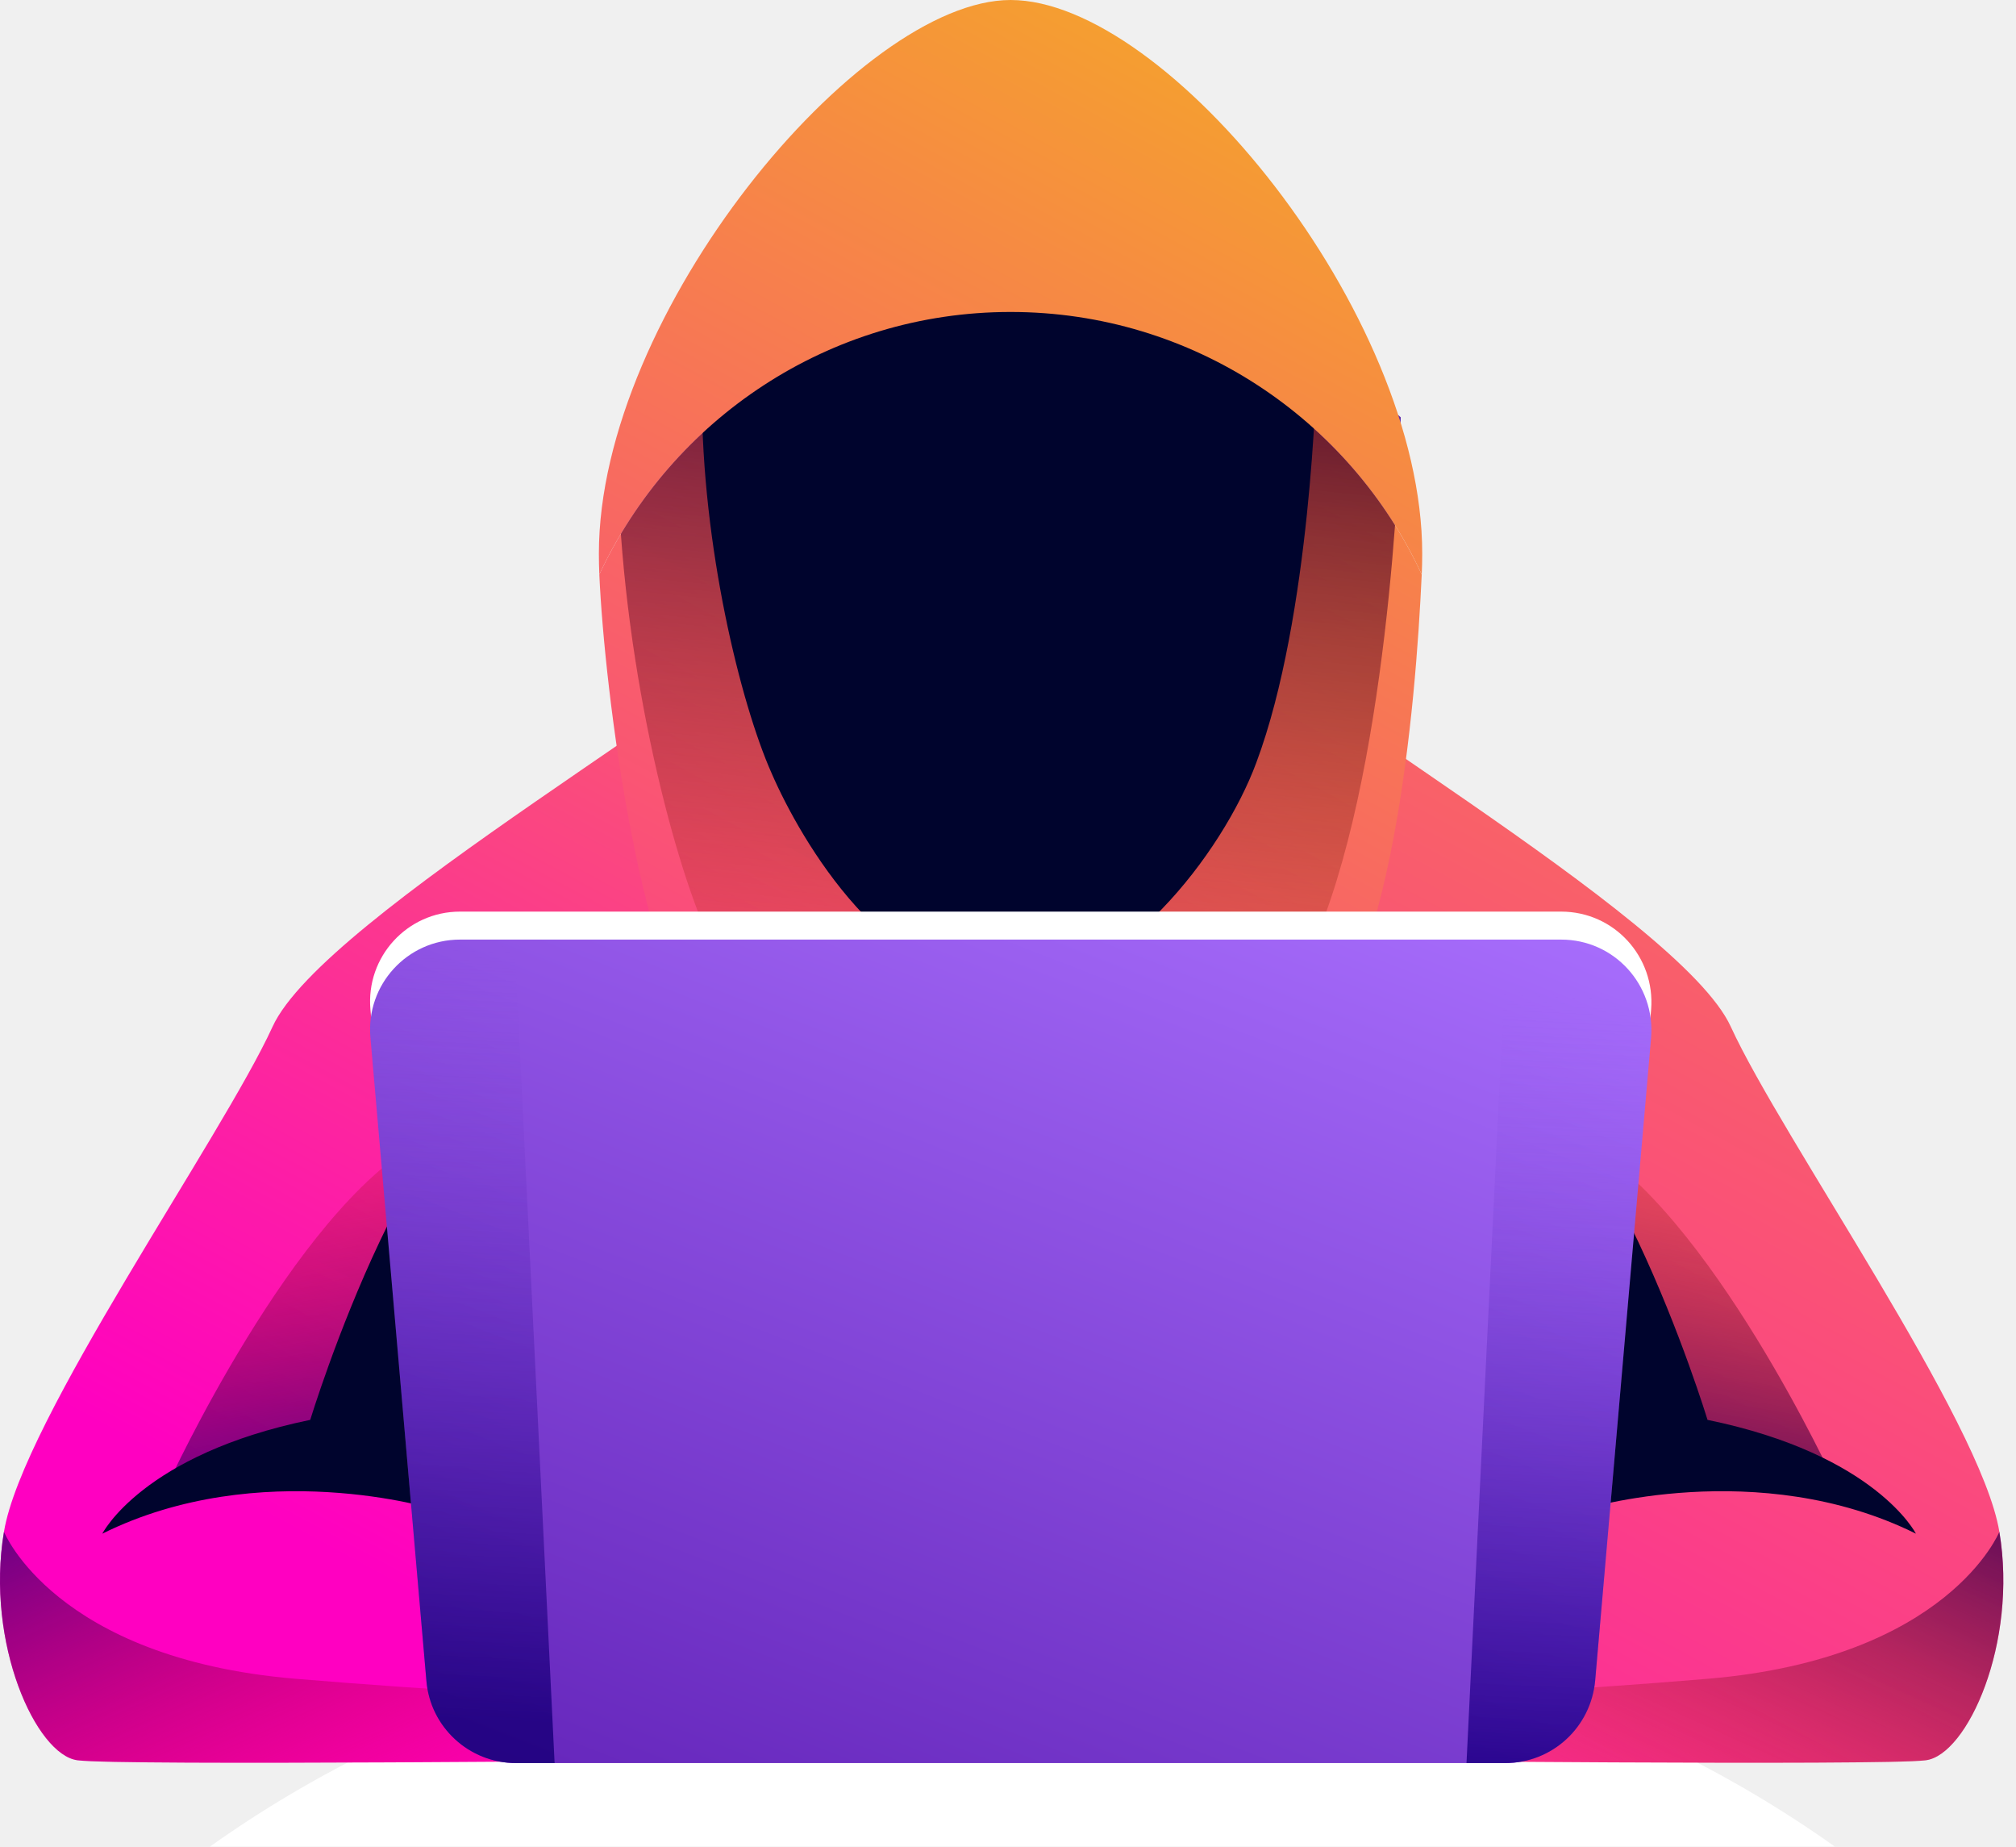
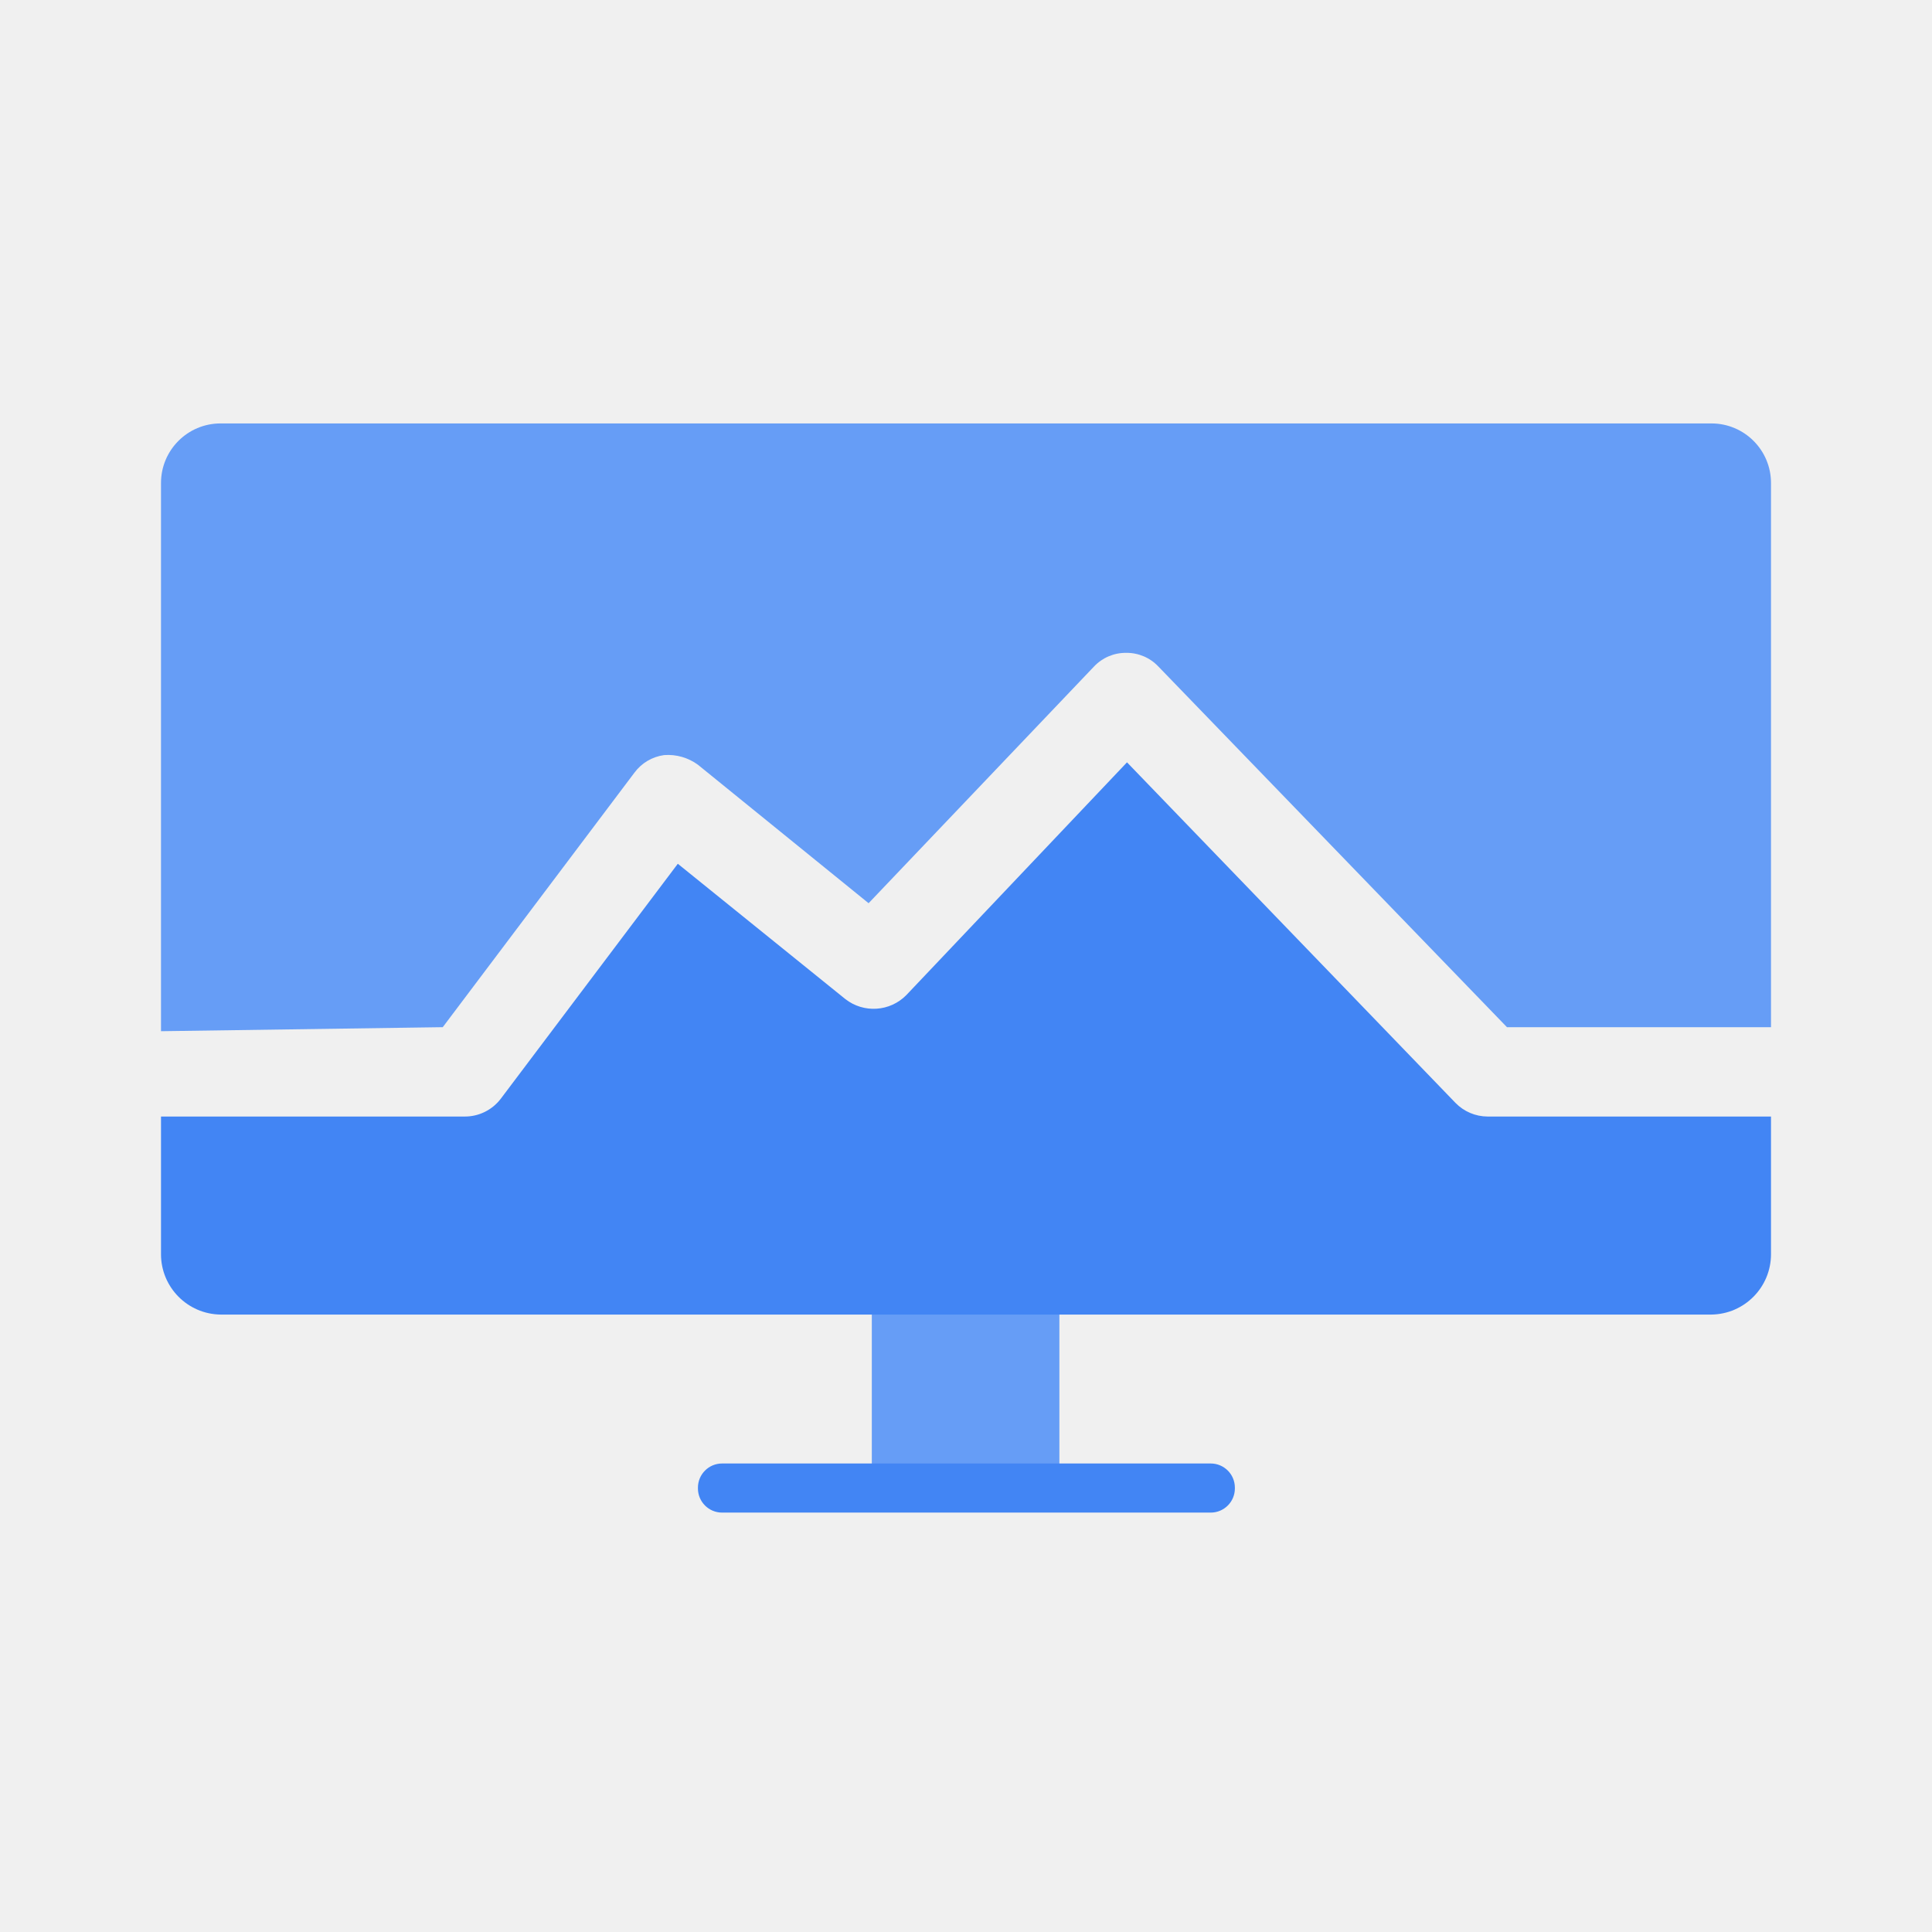
- <svg xmlns="http://www.w3.org/2000/svg" width="95" height="87" viewBox="0 0 95 87" fill="none">
-   <path d="M86.461 87C76.597 79.97 63.086 75.62 48.168 75.62C33.273 75.62 19.762 79.97 9.897 87H86.461Z" fill="white" />
-   <path d="M90.745 82.934C88.79 83.198 62.734 82.934 62.734 82.934L62.119 80.21L59.746 69.489C59.746 69.489 69.347 69.972 68.754 69.247C68.16 68.544 67.106 57.515 61.767 55.846C56.429 54.176 48.168 53.934 48.168 53.934V32.975L55.792 27.856C59.483 32.163 79.167 43.125 81.562 48.376C83.957 53.605 93.359 66.94 94.216 72.169C95.095 77.42 92.7 82.692 90.745 82.934Z" fill="url(#paint0_linear_3307_569)" />
-   <path style="mix-blend-mode:multiply" d="M90.745 82.934C88.79 83.198 62.734 82.934 62.734 82.934L62.119 80.21C66.952 80.013 74.026 79.639 80.529 79.09C91.821 78.123 94.216 72.169 94.216 72.169C95.095 77.42 92.7 82.693 90.745 82.934Z" fill="url(#paint1_linear_3307_569)" />
-   <path style="mix-blend-mode:multiply" d="M86.461 69.864C86.461 69.864 80.573 57.056 74.598 53.782L76.487 68.502L86.461 69.864Z" fill="url(#paint2_linear_3307_569)" />
-   <path d="M74.597 71.115C74.597 71.115 82.836 68.566 90.283 72.257C90.283 72.257 88.394 68.522 80.463 66.896C80.463 66.896 75.41 50.266 69.434 49.496C63.459 48.706 63.151 72.257 63.151 72.257L74.597 71.115Z" fill="#00042D" />
-   <path d="M38.612 27.856C34.921 32.163 15.236 43.125 12.842 48.376C10.447 53.605 1.044 66.94 0.187 72.169C-0.692 77.42 1.703 82.692 3.658 82.934C5.614 83.198 31.669 82.934 31.669 82.934L34.657 69.489C34.657 69.489 25.057 69.972 25.65 69.247C26.243 68.544 27.297 57.515 32.636 55.846C37.975 54.176 46.235 53.934 46.235 53.934V32.975L38.612 27.856Z" fill="url(#paint3_linear_3307_569)" />
-   <path style="mix-blend-mode:multiply" d="M3.658 82.934C5.614 83.198 31.669 82.934 31.669 82.934L32.285 80.21C27.451 80.013 20.377 79.639 13.874 79.09C2.582 78.123 0.187 72.169 0.187 72.169C-0.692 77.42 1.703 82.693 3.658 82.934Z" fill="url(#paint4_linear_3307_569)" />
-   <path style="mix-blend-mode:multiply" d="M7.942 69.864C7.942 69.864 13.829 57.056 19.805 53.782L17.916 68.502L7.942 69.864Z" fill="url(#paint5_linear_3307_569)" />
-   <path d="M20.508 71.115C20.508 71.115 12.27 68.566 4.822 72.257C4.822 72.257 6.711 68.522 14.62 66.896C14.62 66.896 19.673 50.266 25.671 49.496C31.647 48.706 31.932 72.257 31.932 72.257L20.508 71.115Z" fill="#00042D" />
-   <path d="M66.996 27.067C66.71 33.284 65.634 46.4 61.262 49.959C57.989 52.618 52.057 50.948 47.619 50.948C42.434 50.948 37.184 53.452 33.712 49.959C30.197 46.444 28.484 32.516 28.242 27.067C31.647 19.773 39.051 14.698 47.619 14.698C56.209 14.698 63.613 19.773 66.996 27.067Z" fill="url(#paint6_linear_3307_569)" />
-   <path style="mix-blend-mode:multiply" d="M29.1 20.892C29.1 30.032 31.428 39.611 33.252 43.851C35.097 48.091 41.205 55.802 47.642 56.944C54.079 58.087 60.384 48.75 62.405 43.214C65.701 34.294 66.008 19.662 66.008 19.662C66.008 19.662 55.507 10.105 45.687 11.006C35.888 11.885 29.1 20.892 29.1 20.892Z" fill="url(#paint7_linear_3307_569)" />
-   <path d="M33.075 18.653C33.075 25.727 34.899 33.131 36.349 36.404C37.777 39.7 41.819 46.554 47.619 46.554C52.738 46.554 57.615 40.205 59.197 35.943C61.79 29.023 62.031 17.686 62.031 17.686C62.031 17.686 53.793 10.305 46.103 10.986C38.392 11.667 33.075 18.653 33.075 18.653Z" fill="#00042D" />
-   <path d="M47.62 0C40.479 0 28.221 14.764 28.221 26.078C28.221 26.415 28.228 26.744 28.242 27.066C31.648 19.773 39.051 14.698 47.62 14.698C56.21 14.698 63.613 19.773 66.997 27.066C67.011 26.744 67.019 26.415 67.019 26.078C67.019 14.764 55.001 0 47.62 0Z" fill="url(#paint8_linear_3307_569)" />
-   <path d="M70.93 81.748H24.31C22.113 81.748 20.268 80.056 20.092 77.859L17.456 47.563C17.236 45.081 19.191 42.95 21.674 42.95H73.566C76.07 42.95 78.004 45.081 77.806 47.563L75.17 77.859C74.972 80.056 73.148 81.748 70.93 81.748Z" fill="white" />
-   <path d="M70.93 83.066H24.31C22.113 83.066 20.268 81.375 20.092 79.178L17.456 48.882C17.236 46.399 19.191 44.268 21.674 44.268H73.566C76.07 44.268 78.004 46.399 77.806 48.882L75.17 79.178C74.972 81.375 73.148 83.066 70.93 83.066Z" fill="url(#paint9_linear_3307_569)" />
-   <g style="mix-blend-mode:multiply">
-     <path d="M24.244 44.268H21.674C19.191 44.268 17.236 46.399 17.456 48.882L20.092 79.178C20.268 81.375 22.113 83.066 24.31 83.066H26.134L24.244 44.268Z" fill="url(#paint10_linear_3307_569)" />
-     <path d="M73.565 44.268H70.995L69.106 83.066H70.929C73.148 83.066 74.971 81.375 75.169 79.178L77.805 48.882C78.003 46.399 76.07 44.268 73.565 44.268Z" fill="url(#paint11_linear_3307_569)" />
+ <svg xmlns="http://www.w3.org/2000/svg" width="800px" height="800px" viewBox="0 0 24 24">
+   <defs>
+     <style>.cls-1{fill:#669df6;}.cls-2{fill:#4285f4;}</style>
+   </defs>
+   <g data-name="Product Icons">
+     <rect class="cls-1" x="10.83" y="15.84" width="2.33" height="2.64" />
+     <path class="cls-2" d="M18.48,13.87a.56.56,0,0,1-.4-.17L14,9.47l-2.74,2.89a.57.57,0,0,1-.76.05L8.42,10.73l-2.2,2.92a.56.56,0,0,1-.45.22H2v1.71a.75.75,0,0,0,.74.75H21.26a.75.75,0,0,0,.74-.75V13.87Z" />
+     <path class="cls-1" d="M5.5,12.76,7.88,9.6a.55.55,0,0,1,.37-.22.63.63,0,0,1,.42.12l2.12,1.72,2.8-2.94a.54.54,0,0,1,.4-.17h0a.54.54,0,0,1,.4.17l4.33,4.48H22V6a.74.74,0,0,0-.74-.74H2.74A.74.74,0,0,0,2,6v6.81Z" />
+     <rect class="cls-2" x="8.67" y="18.18" width="6.67" height="0.61" rx="0.3" />
  </g>
-   <defs>
-     <linearGradient id="paint0_linear_3307_569" x1="7.541" y1="84.704" x2="66.96" y2="-24.933" gradientUnits="userSpaceOnUse">
-       <stop stop-color="#FF00C1" />
-       <stop offset="1" stop-color="#F4AC24" />
-     </linearGradient>
-     <linearGradient id="paint1_linear_3307_569" x1="69.876" y1="86.585" x2="79.984" y2="64.365" gradientUnits="userSpaceOnUse">
-       <stop stop-color="#F4D63B" stop-opacity="0" />
-       <stop offset="1" stop-color="#5C1CB2" />
-     </linearGradient>
-     <linearGradient id="paint2_linear_3307_569" x1="94.739" y1="50.432" x2="90.877" y2="73.054" gradientUnits="userSpaceOnUse">
-       <stop stop-color="#F4D63B" stop-opacity="0" />
-       <stop offset="1" stop-color="#5C1CB2" />
-     </linearGradient>
-     <linearGradient id="paint3_linear_3307_569" x1="-23.024" y1="52.199" x2="18.107" y2="-23.695" gradientUnits="userSpaceOnUse">
-       <stop stop-color="#FF00C1" />
-       <stop offset="1" stop-color="#F4AC24" />
-     </linearGradient>
-     <linearGradient id="paint4_linear_3307_569" x1="24.528" y1="86.585" x2="14.419" y2="64.365" gradientUnits="userSpaceOnUse">
-       <stop stop-color="#F4D63B" stop-opacity="0" />
-       <stop offset="1" stop-color="#5C1CB2" />
-     </linearGradient>
-     <linearGradient id="paint5_linear_3307_569" x1="-0.336" y1="50.432" x2="3.526" y2="73.054" gradientUnits="userSpaceOnUse">
-       <stop stop-color="#F4D63B" stop-opacity="0" />
-       <stop offset="1" stop-color="#5C1CB2" />
-     </linearGradient>
-     <linearGradient id="paint6_linear_3307_569" x1="-3.033" y1="75.394" x2="44.942" y2="-13.128" gradientUnits="userSpaceOnUse">
-       <stop stop-color="#FF00C1" />
-       <stop offset="1" stop-color="#F4AC24" />
-     </linearGradient>
-     <linearGradient id="paint7_linear_3307_569" x1="14.2" y1="55.264" x2="18.547" y2="13.033" gradientUnits="userSpaceOnUse">
-       <stop stop-color="#F4D63B" stop-opacity="0" />
-       <stop offset="1" stop-color="#5C1CB2" />
-     </linearGradient>
-     <linearGradient id="paint8_linear_3307_569" x1="-2.753" y1="75.509" x2="44.607" y2="-11.879" gradientUnits="userSpaceOnUse">
-       <stop stop-color="#FF00C1" />
-       <stop offset="1" stop-color="#F4AC24" />
-     </linearGradient>
-     <linearGradient id="paint9_linear_3307_569" x1="75.327" y1="43.74" x2="52.238" y2="103.267" gradientUnits="userSpaceOnUse">
-       <stop stop-color="#A76DFC" />
-       <stop offset="1" stop-color="#5C1CB2" />
-     </linearGradient>
-     <linearGradient id="paint10_linear_3307_569" x1="109.753" y1="48.299" x2="108.016" y2="85.077" gradientUnits="userSpaceOnUse">
-       <stop stop-color="white" stop-opacity="0" />
-       <stop offset="1" stop-color="#5C1CB2" />
-     </linearGradient>
-     <linearGradient id="paint11_linear_3307_569" x1="161.315" y1="50.64" x2="159.587" y2="87.217" gradientUnits="userSpaceOnUse">
-       <stop stop-color="white" stop-opacity="0" />
-       <stop offset="1" stop-color="#5C1CB2" />
-     </linearGradient>
-   </defs>
</svg>
